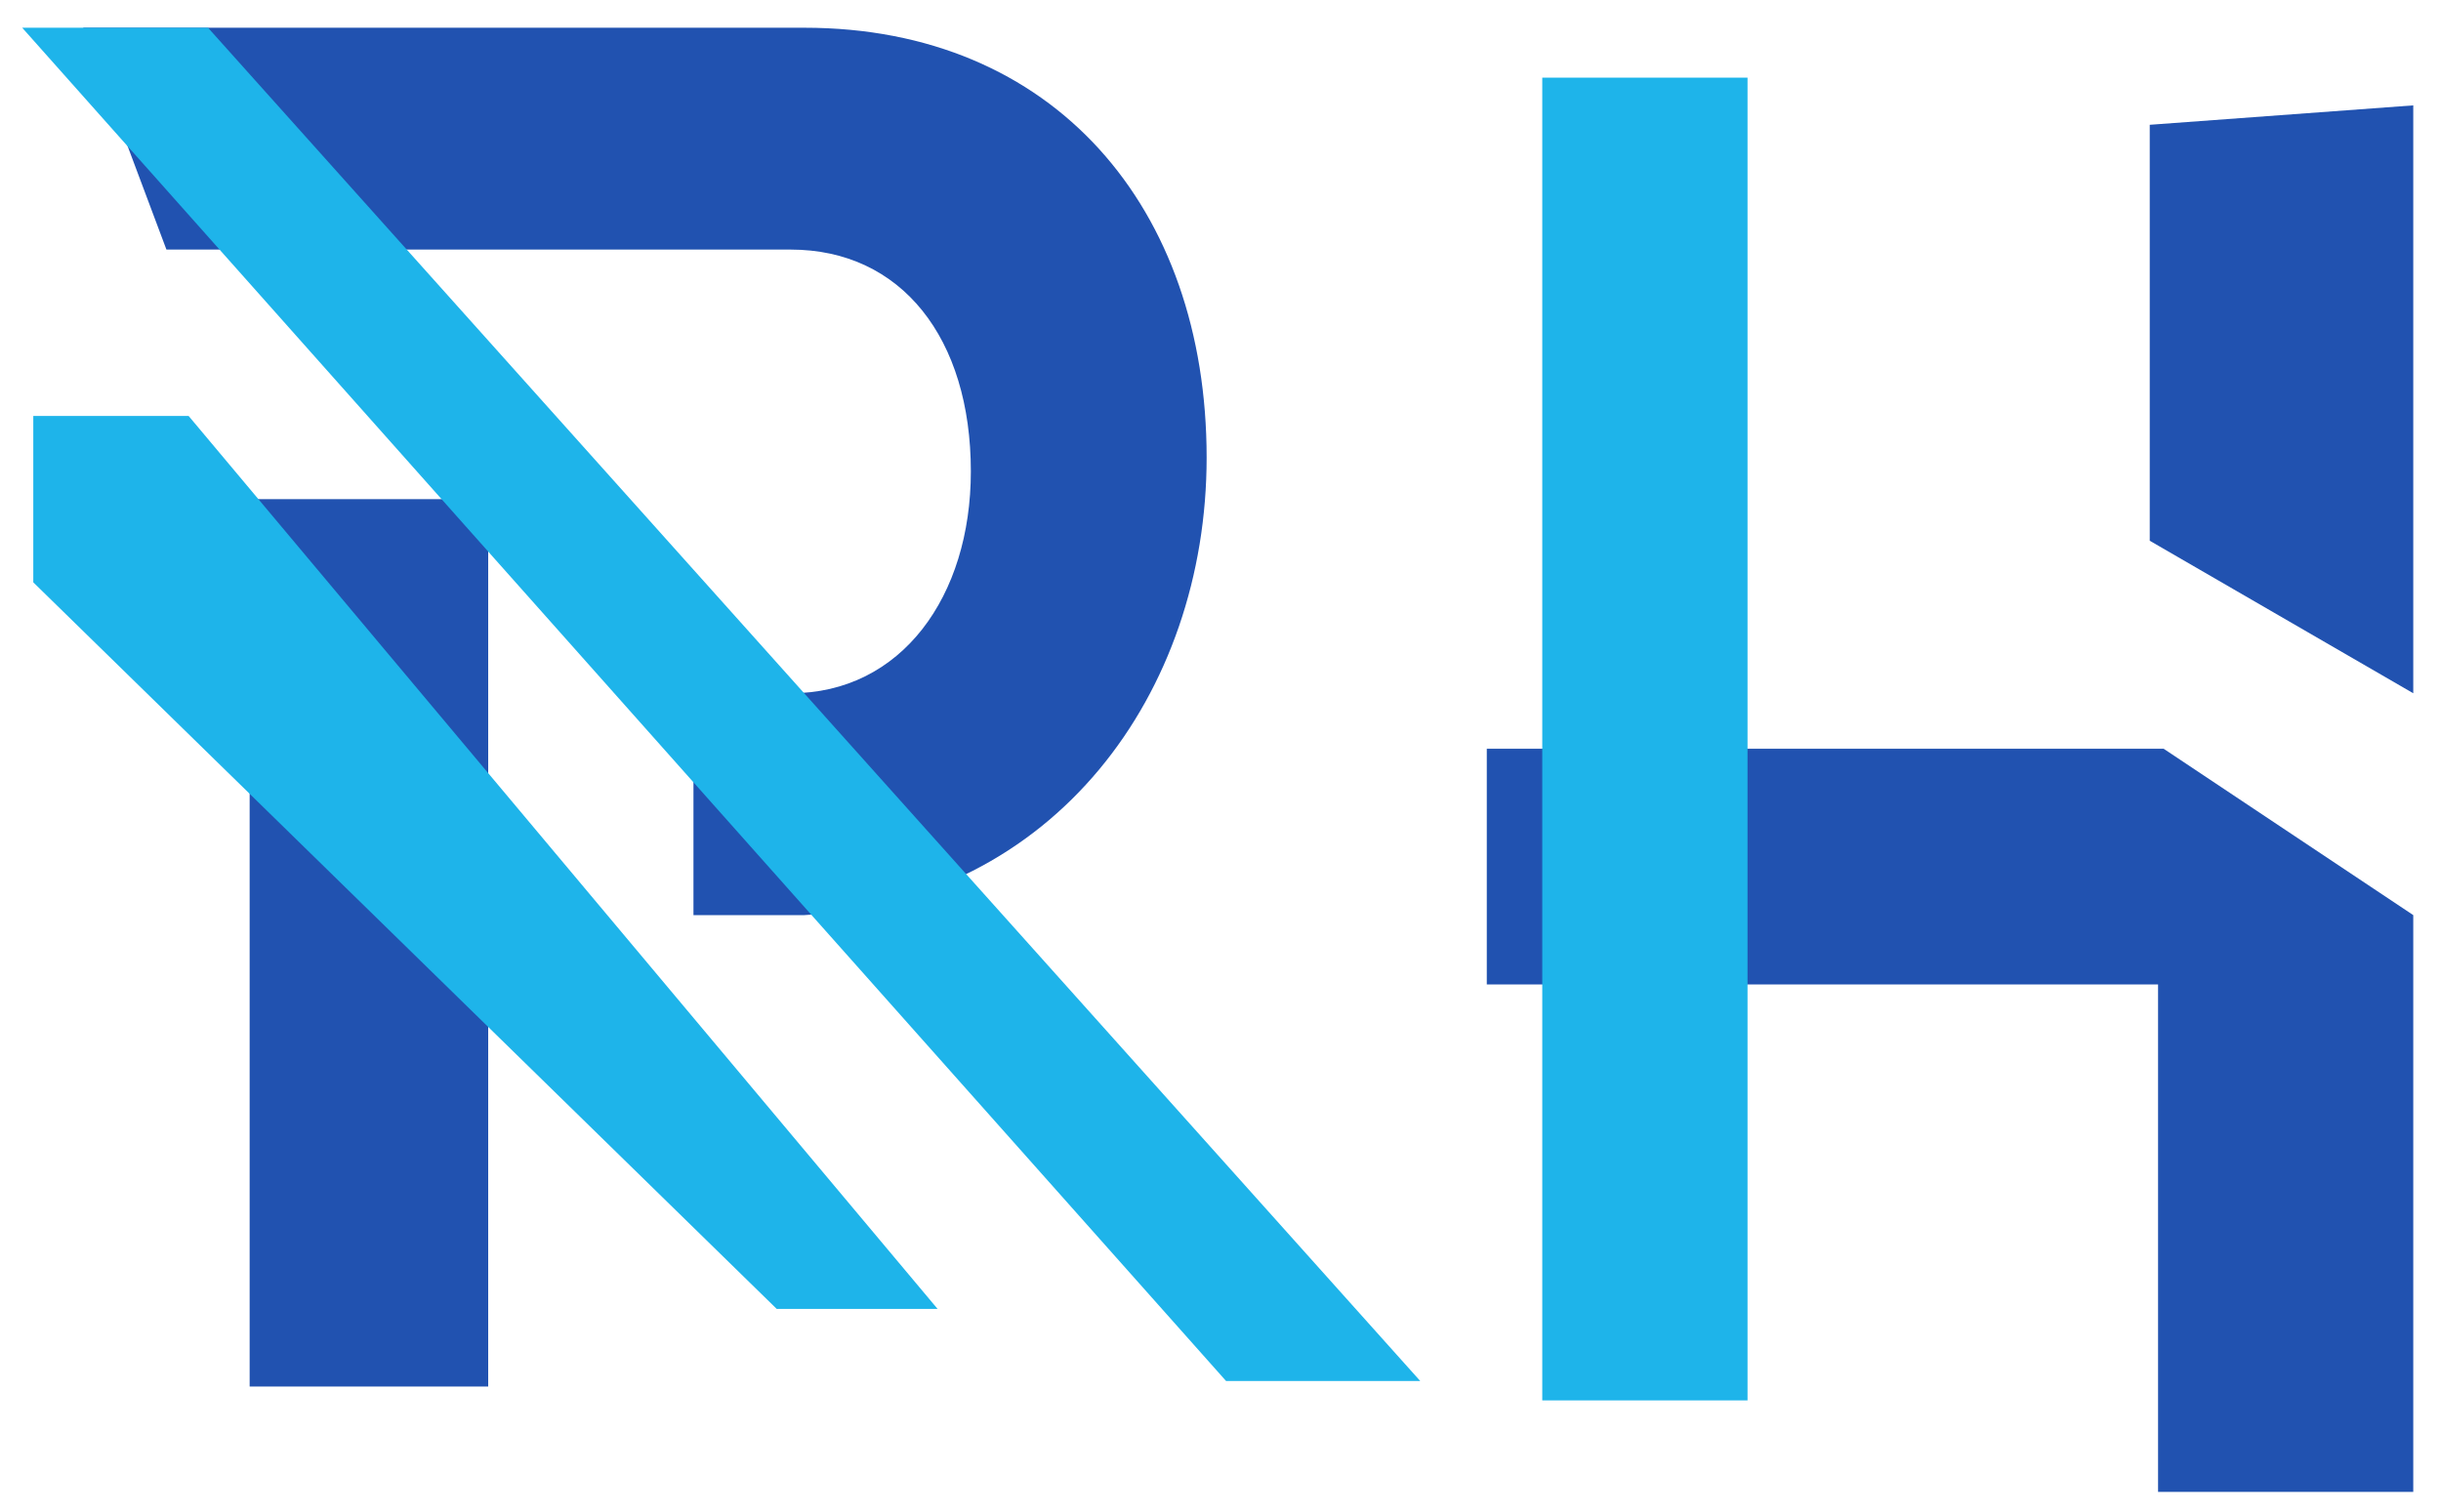
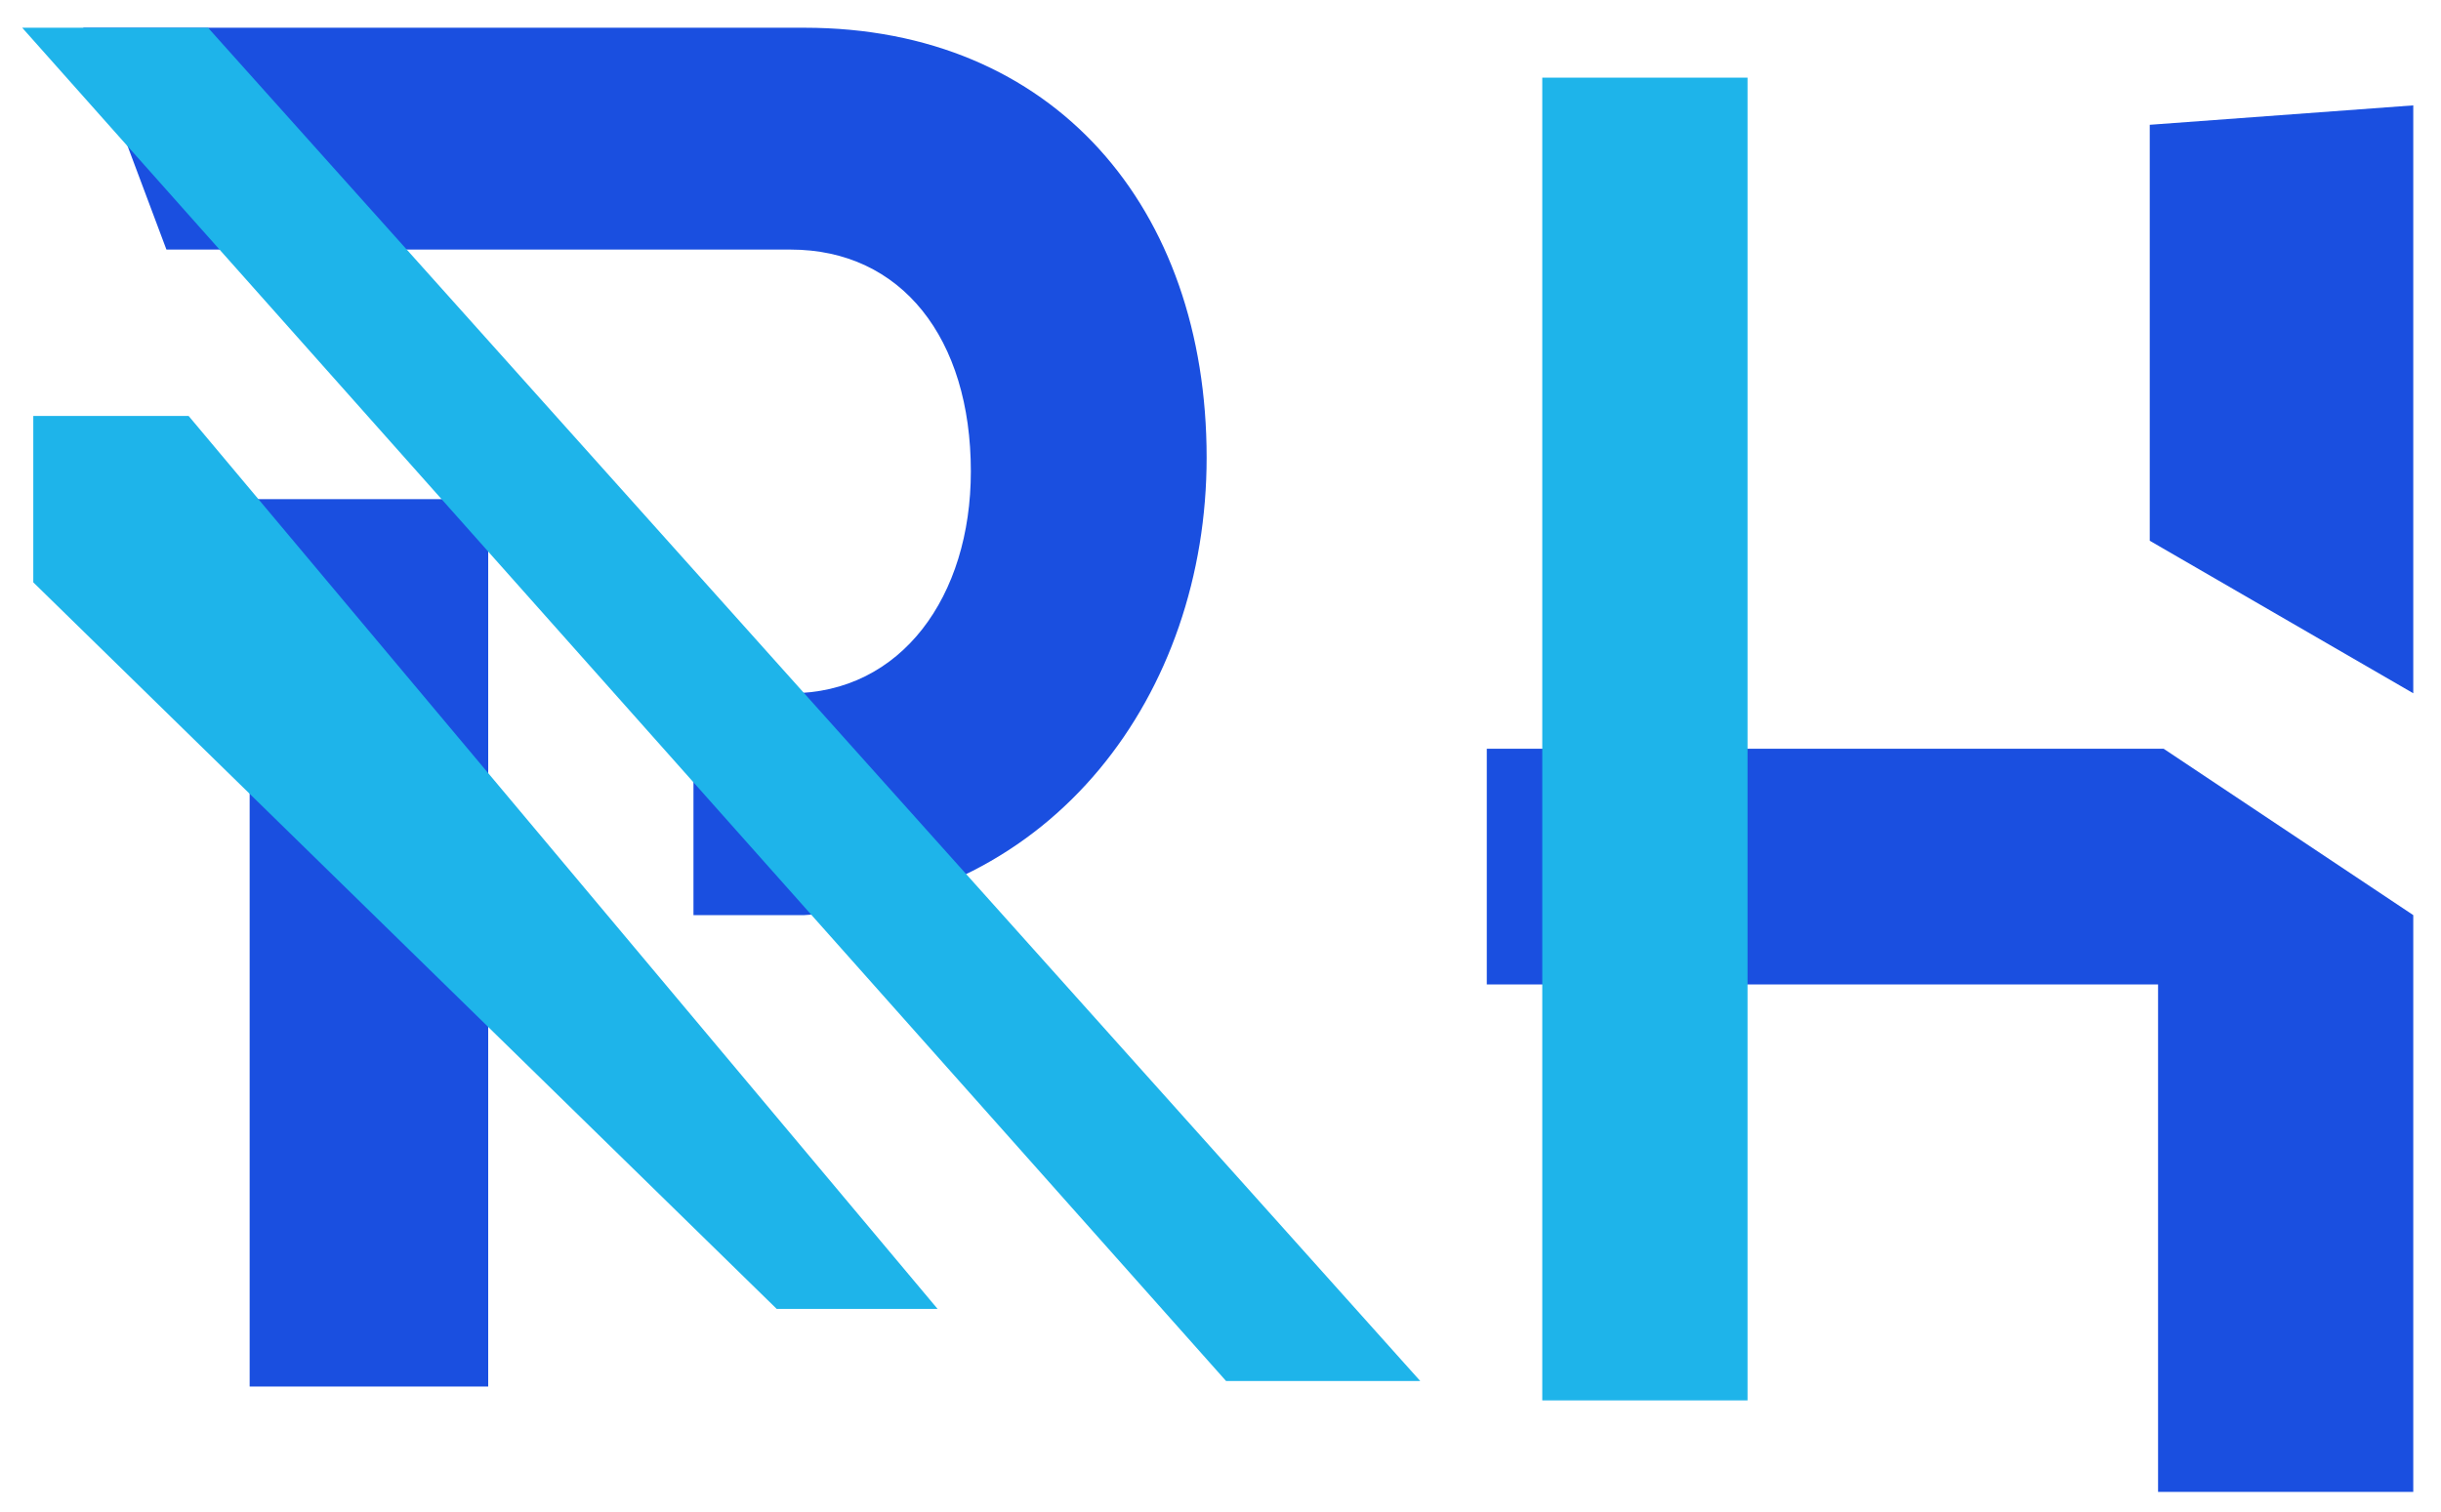
<svg xmlns="http://www.w3.org/2000/svg" viewBox="270 550 880 545" role="img" aria-label="RH">
-   <g fill="#2152B0">
+   <g fill="#1A4FE0">
    <path d="M360 730 H446 V1050 H360 Z" />
    <path d="M300 560 H560 C650 560 705 625 705 715 C705 800 650 875 560 880 H520 V800 H555 C595 800 620 765 620 720 C620 672 595 640 555 640 H330 Z" />
    <path d="M806 820 H1050 L1140 880 V1088 H1048 V905 H806 Z" />
    <path d="M1045 595 L1140 588 V800 L1045 745 Z" />
  </g>
  <g fill="#1EB4EA">
    <path d="M278 560 H345 L782 1048 H712 Z" />
    <path d="M282 700 H338 L608 1022 H550 L282 760 Z" />
    <path d="M826 578 H900 V1055 H826 Z" />
  </g>
</svg>
